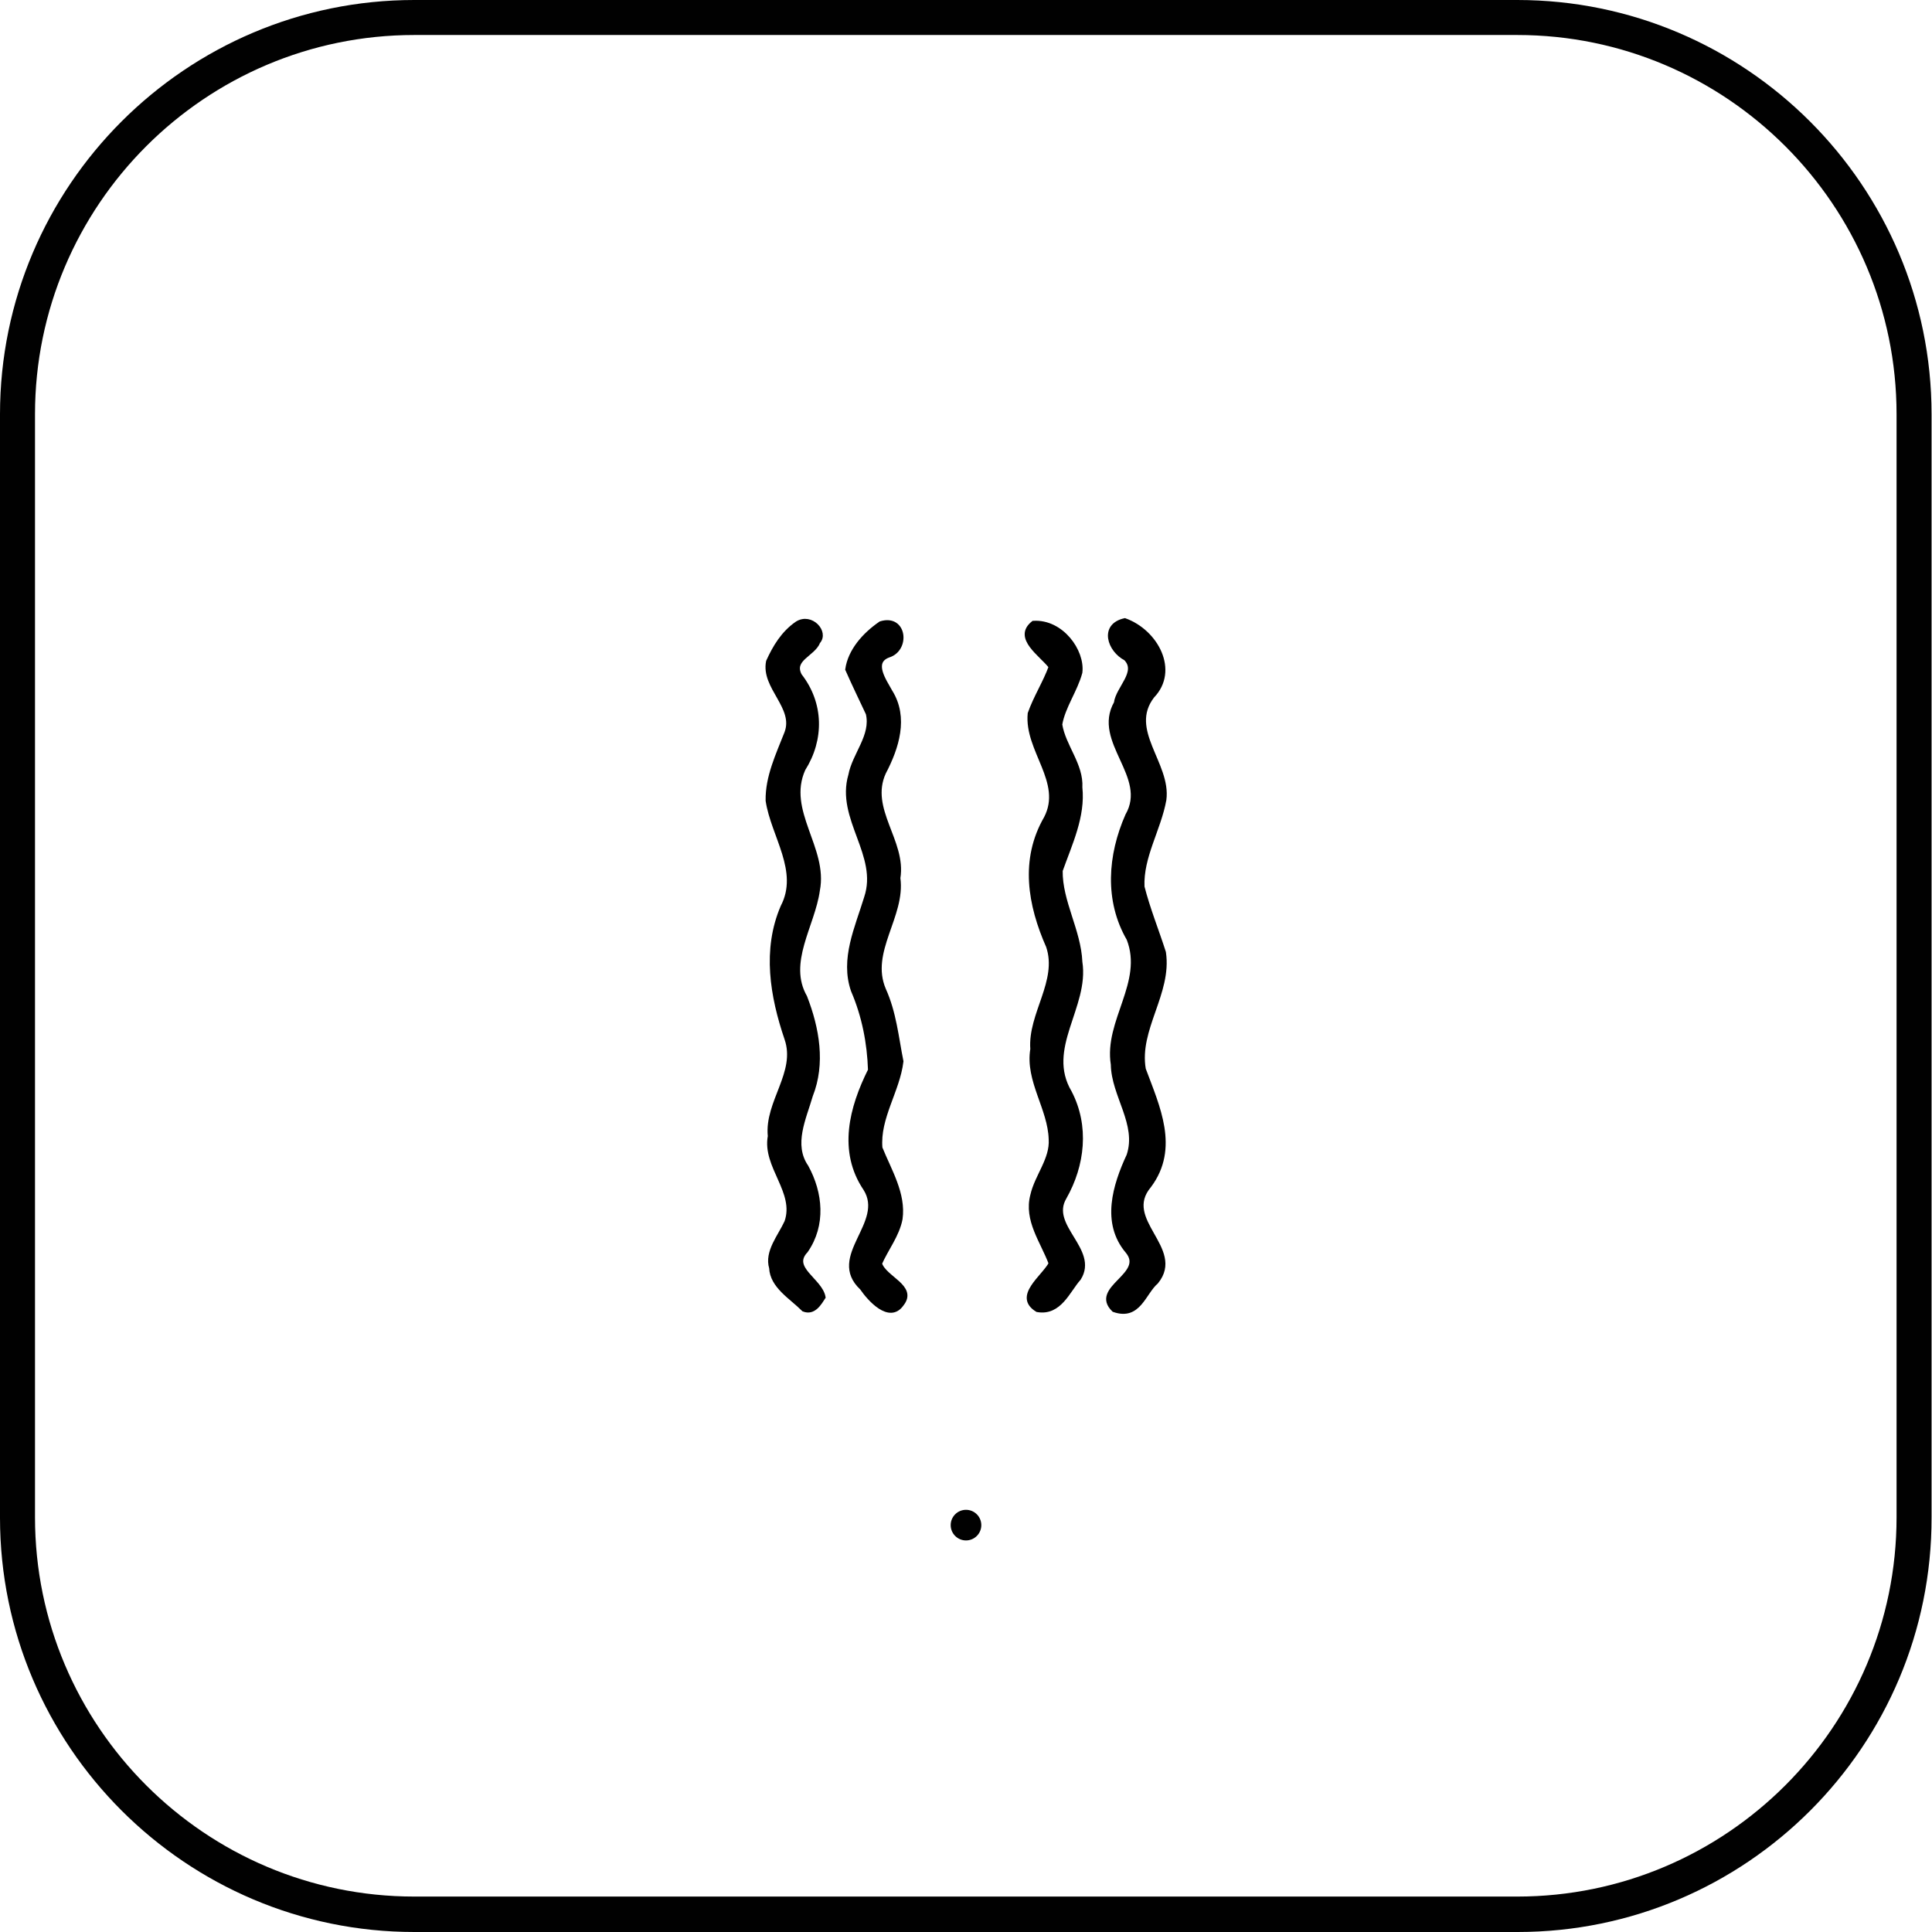
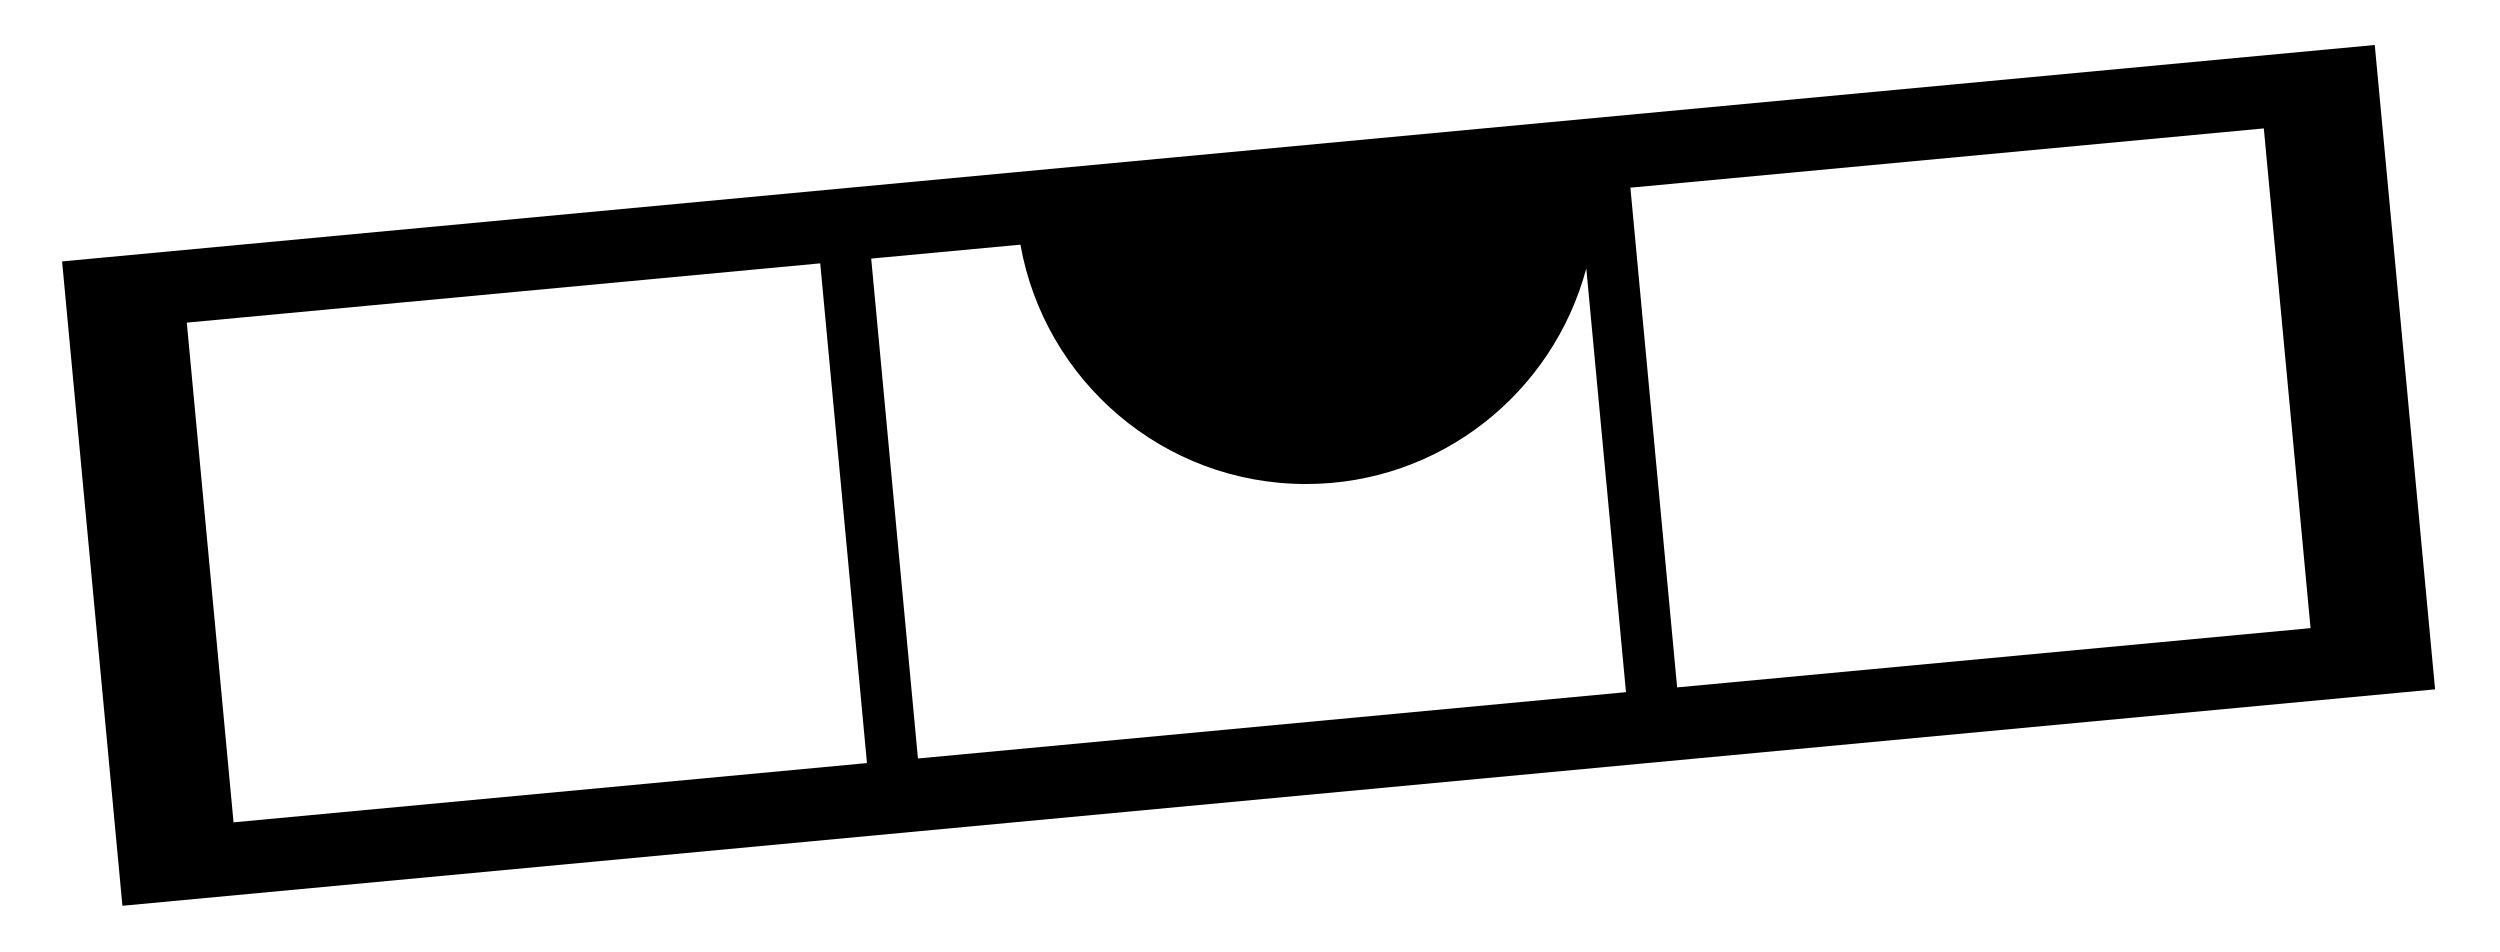
- <svg xmlns="http://www.w3.org/2000/svg" version="1.1" id="Layer_1" x="0px" y="0px" viewBox="0 0 441.6 441.6" style="enable-background:new 0 0 441.6 441.6;" xml:space="preserve">
-   <style type="text/css">
- 	.st0{fill:#010101;}
- 	.st1{stroke:#000000;stroke-miterlimit:10;}
- 	.st2{fill:none;}
- </style>
-   <g>
-     <path class="st0" d="M346.9,441.6H94.7C42.5,441.6,0,399.1,0,346.9V94.7C0,42.5,42.5,0,94.7,0h252.1c52.2,0,94.7,42.5,94.7,94.7   v252.1C441.6,399.1,399.1,441.6,346.9,441.6z M94.7,8C46.9,8,8,46.9,8,94.7v252.1c0,47.8,38.9,86.7,86.7,86.7h252.1   c47.8,0,86.7-38.9,86.7-86.7V94.7c0-47.8-38.9-86.7-86.7-86.7H94.7z" />
-   </g>
-   <g>
-     <circle class="st0" cx="220.8" cy="348.6" r="3.5" />
-   </g>
-   <g>
-     <path class="st1" d="M257.1,141.8c7.2,2.6,11.9,11.5,6.3,17.3c-6,7.8,3.8,15.5,2.7,23.7c-1.2,6.7-5.3,13-5,19.9   c1.3,5.1,3.3,10,4.9,15c1.4,9.3-6.2,17.5-4.6,26.7c3.2,8.6,7.7,18,1.3,26.6c-6.7,7.9,7.8,14.4,1.6,22c-2.9,2.5-4,8.4-9.7,6.4   c-5.2-5,7.6-8,3.1-13.4c-5.5-6.5-2.9-15,0.3-21.9c2.4-7.2-3.5-13.7-3.6-20.8c-1.6-9.9,7.5-18.7,3.6-28.7   c-5.1-8.8-4.3-19.1-0.3-28.2c5.2-9-7.6-16.9-2.6-25.7c0.4-3.4,5.3-7.1,2.2-10.2C253.6,148.6,251.7,143,257.1,141.8z" />
-     <path class="st1" d="M182.2,142.5c3.2-2,6.8,2,4.8,4.2c-1.1,2.9-6.2,3.9-4.2,7.7c5,6.4,5.1,14.6,0.8,21.4   c-4.3,9.6,5.2,18.1,3.3,27.7c-1.1,8-7.4,16.5-2.9,24.4c2.8,7.2,4.2,15.2,1.3,22.5c-1.5,5.2-4.5,11.2-1,16.3c3.3,6,4,13.3-0.1,19.2   c-3.8,4,3.3,6.7,4,10.6c-0.9,1.4-2.2,3.7-4.5,2.8c-2.9-2.9-7.2-5.3-7.4-9.5c-1.1-3.7,2-7.2,3.5-10.5c2.4-6.9-5.1-12.7-3.8-19.6   c-0.8-7.8,6.5-14.5,3.8-22.3c-3.3-9.7-5.1-20.3-0.9-30.1c4.3-8.2-2.2-16.3-3.4-24.3c-0.1-5.4,2.3-10.4,4.3-15.5   c2.2-5.9-5.4-10.4-4.2-16.3C177.1,147.9,179,144.7,182.2,142.5z" />
-     <path class="st1" d="M201.3,142.5c5.5-1.7,6.3,5.9,1.8,7.3c-4.1,1.5-0.9,5.9,0.4,8.3c3.7,5.9,1.5,12.8-1.5,18.5   c-3.8,8.4,4.7,15.7,3.3,24.1c1.2,8.7-7,16.8-3.3,25.5c2.4,5.3,2.9,10.9,4,16.4c-0.8,6.7-5.4,12.9-4.8,19.8   c2.1,5.2,5.4,10.5,4.6,16.2c-0.7,3.7-3.2,6.8-4.7,10.2c1,3.4,8.2,5.3,5,9.3c-2.8,4-7.4-1.2-9.1-3.7c-7.7-7.2,5.8-14.8,0.8-22.7   c-5.8-8.6-3.2-18.5,1.1-27.1c-0.2-6.2-1.4-12.4-3.9-18.2c-2.5-7.2,0.9-14.3,3-21.2c3.3-9.8-6.5-18.1-3.6-28c0.9-4.8,5.2-9,4-14.1   c-1.6-3.4-3.2-6.7-4.7-10.1C194.3,148.8,197.5,145.1,201.3,142.5z" />
-     <path class="st1" d="M236.2,142.4c6.4-0.4,11.3,6.4,10.7,11.3c-1.1,4.1-3.9,7.8-4.6,11.9c0.8,5,4.9,9.2,4.6,14.4   c0.7,6.6-2.3,12.8-4.5,19c-0.1,7.1,4.2,13.7,4.5,20.9c1.6,10.2-8.4,19.7-2.4,29.8c4,7.7,3,16.6-1.2,24c-3.9,6.6,7.4,12,3.3,18.5   c-2.5,2.8-4.4,8.1-9.5,7.2c-5.1-3.1,1.4-7.4,3.1-10.6c-1.9-5.1-5.7-9.9-4.2-15.6c1-4.4,4.5-8.2,4.2-12.8   c-0.2-7.1-5.4-13.4-4.2-20.6c-0.6-8,6.3-15.5,3.6-23.5c-4.2-9.5-6-19.8-0.5-29.3c4.3-8.3-4.5-15.5-3.7-23.9   c1.3-3.7,3.5-7.1,4.8-10.7C238.1,149.6,231.9,145.8,236.2,142.4z" />
-   </g>
-   <line class="st2" x1="-5.7" y1="220.8" x2="441.6" y2="220.8" />
+ <svg xmlns="http://www.w3.org/2000/svg" version="1.1" id="Layer_1" x="0px" y="0px" viewBox="0 0 1417.3 539.5" style="enable-background:new 0 0 1417.3 539.5;" xml:space="preserve">
+   <path d="M1346.3,25.5L35.2,148.2l34.2,365.3l1311.1-122.7L1346.3,25.5z M105.9,182.9L465,149.3l26.5,283.3l-359.1,33.6L105.9,182.9z   M493.9,146.6l84.6-7.9c13.7,77.1,80.9,135.7,161.9,135.7c76.2,0,140.1-51.9,158.9-122.2l22.5,240.2l-401.4,37.6L493.9,146.6z   M924.3,106.4l359.1-33.6l26.5,283.3l-359.1,33.6L924.3,106.4z" />
</svg>
